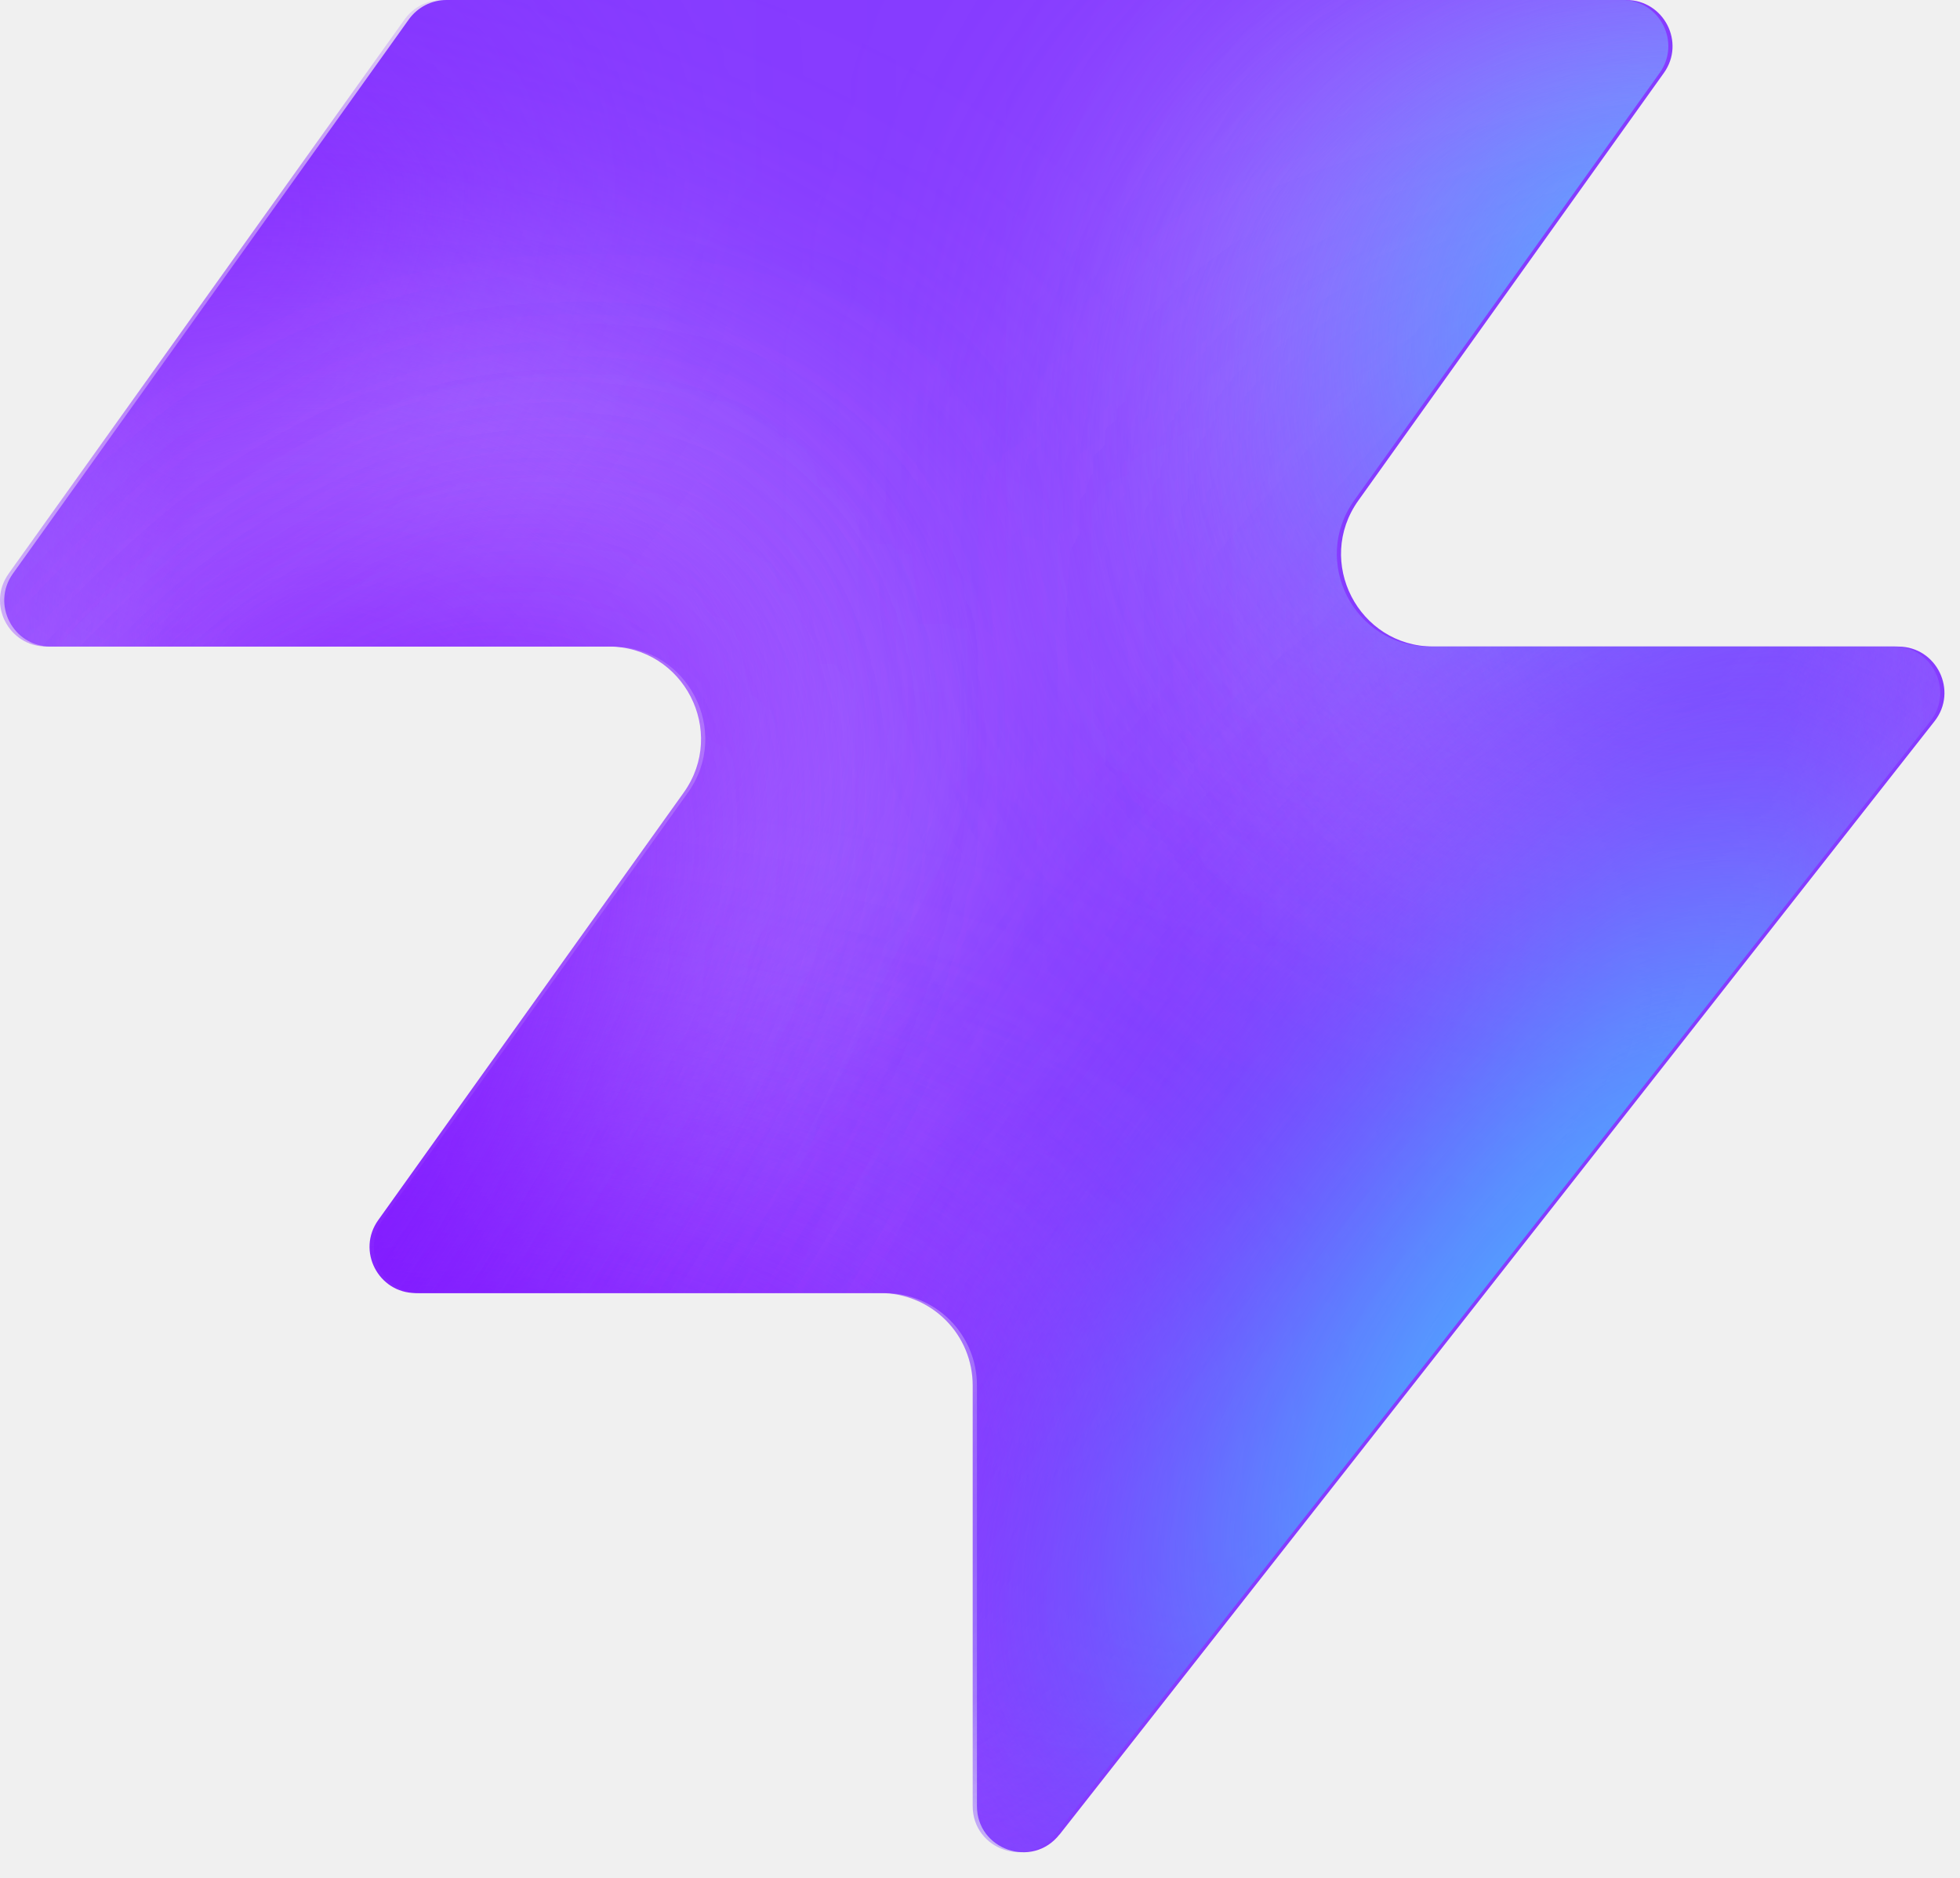
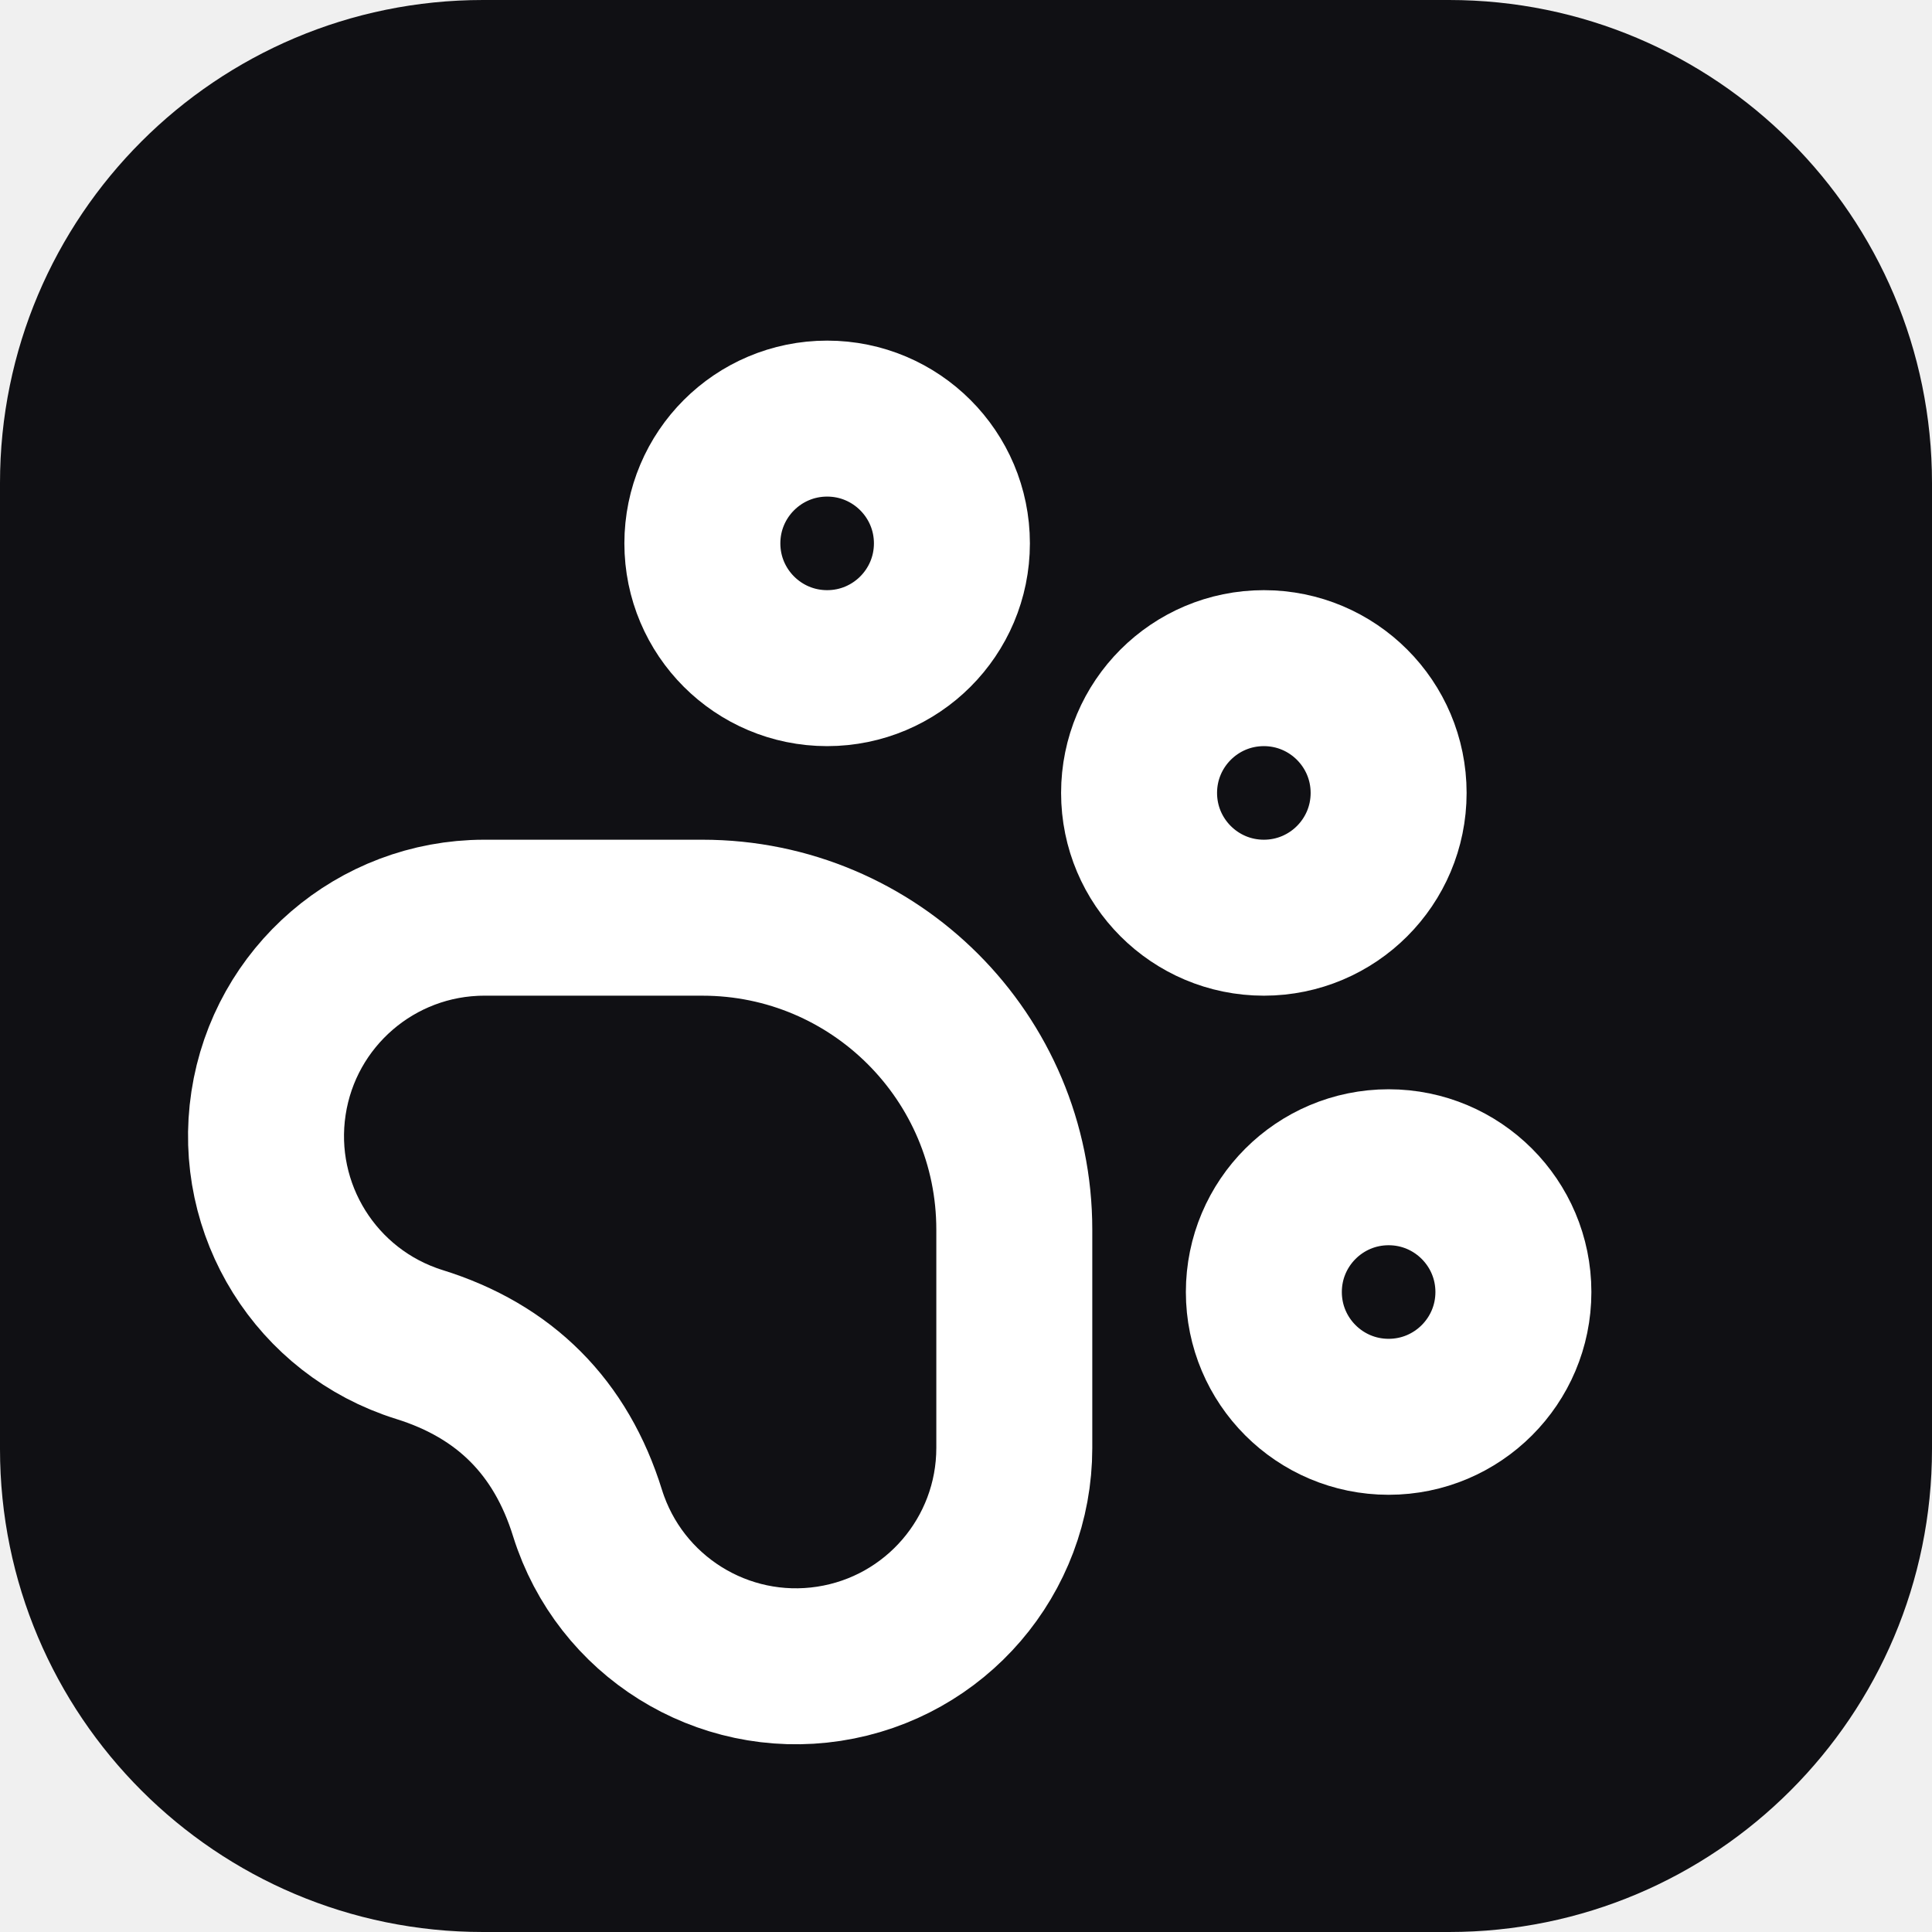
- <svg xmlns="http://www.w3.org/2000/svg" width="48" height="46" fill="none" viewBox="0 0 48 46">
-   <path fill="#863bff" d="M25.946 44.938c-.664.845-2.021.375-2.021-.698V33.937a2.26 2.26 0 0 0-2.262-2.262H10.287c-.92 0-1.456-1.04-.92-1.788l7.48-10.471c1.07-1.497 0-3.578-1.842-3.578H1.237c-.92 0-1.456-1.04-.92-1.788L10.013.474c.214-.297.556-.474.92-.474h28.894c.92 0 1.456 1.04.92 1.788l-7.48 10.471c-1.07 1.498 0 3.579 1.842 3.579h11.377c.943 0 1.473 1.088.89 1.83L25.947 44.94z" style="fill:#863bff;fill:color(display-p3 .525 .23 1);fill-opacity:1" />
-   <mask id="a" width="48" height="46" x="0" y="0" maskUnits="userSpaceOnUse" style="mask-type:alpha">
-     <path fill="#000" d="M25.842 44.938c-.664.844-2.021.375-2.021-.698V33.937a2.26 2.26 0 0 0-2.262-2.262H10.183c-.92 0-1.456-1.04-.92-1.788l7.48-10.471c1.07-1.498 0-3.579-1.842-3.579H1.133c-.92 0-1.456-1.04-.92-1.787L9.91.473c.214-.297.556-.474.92-.474h28.894c.92 0 1.456 1.04.92 1.788l-7.48 10.471c-1.07 1.498 0 3.578 1.842 3.578h11.377c.943 0 1.473 1.088.89 1.832L25.843 44.94z" style="fill:#000;fill-opacity:1" />
-   </mask>
-   <g mask="url(#a)">
-     <g filter="url(#b)">
-       <ellipse cx="5.508" cy="14.704" fill="#ede6ff" rx="5.508" ry="14.704" style="fill:#ede6ff;fill:color(display-p3 .927 .903 1);fill-opacity:1" transform="matrix(.00324 1 1 -.00324 -4.47 31.516)" />
-     </g>
-     <g filter="url(#c)">
-       <ellipse cx="10.399" cy="29.851" fill="#ede6ff" rx="10.399" ry="29.851" style="fill:#ede6ff;fill:color(display-p3 .927 .903 1);fill-opacity:1" transform="matrix(.00324 1 1 -.00324 -39.328 7.883)" />
-     </g>
-     <g filter="url(#d)">
-       <ellipse cx="5.508" cy="30.487" fill="#7e14ff" rx="5.508" ry="30.487" style="fill:#7e14ff;fill:color(display-p3 .492 .077 1);fill-opacity:1" transform="rotate(89.814 -25.913 -14.639)scale(1 -1)" />
-     </g>
-     <g filter="url(#e)">
-       <ellipse cx="5.508" cy="30.599" fill="#7e14ff" rx="5.508" ry="30.599" style="fill:#7e14ff;fill:color(display-p3 .492 .077 1);fill-opacity:1" transform="rotate(89.814 -32.644 -3.334)scale(1 -1)" />
-     </g>
-     <g filter="url(#f)">
-       <ellipse cx="5.508" cy="30.599" fill="#7e14ff" rx="5.508" ry="30.599" style="fill:#7e14ff;fill:color(display-p3 .492 .077 1);fill-opacity:1" transform="matrix(.00324 1 1 -.00324 -34.34 30.47)" />
-     </g>
-     <g filter="url(#g)">
-       <ellipse cx="14.072" cy="22.078" fill="#ede6ff" rx="14.072" ry="22.078" style="fill:#ede6ff;fill:color(display-p3 .927 .903 1);fill-opacity:1" transform="rotate(93.35 24.506 48.493)scale(-1 1)" />
-     </g>
-     <g filter="url(#h)">
-       <ellipse cx="3.47" cy="21.501" fill="#7e14ff" rx="3.47" ry="21.501" style="fill:#7e14ff;fill:color(display-p3 .492 .077 1);fill-opacity:1" transform="rotate(89.009 28.708 47.59)scale(-1 1)" />
-     </g>
-     <g filter="url(#i)">
-       <ellipse cx="3.47" cy="21.501" fill="#7e14ff" rx="3.47" ry="21.501" style="fill:#7e14ff;fill:color(display-p3 .492 .077 1);fill-opacity:1" transform="rotate(89.009 28.708 47.59)scale(-1 1)" />
-     </g>
-     <g filter="url(#j)">
-       <ellipse cx=".387" cy="8.972" fill="#7e14ff" rx="4.407" ry="29.108" style="fill:#7e14ff;fill:color(display-p3 .492 .077 1);fill-opacity:1" transform="rotate(39.51 .387 8.972)" />
-     </g>
-     <g filter="url(#k)">
-       <ellipse cx="47.523" cy="-6.092" fill="#7e14ff" rx="4.407" ry="29.108" style="fill:#7e14ff;fill:color(display-p3 .492 .077 1);fill-opacity:1" transform="rotate(37.892 47.523 -6.092)" />
-     </g>
-     <g filter="url(#l)">
-       <ellipse cx="41.412" cy="6.333" fill="#47bfff" rx="5.971" ry="9.665" style="fill:#47bfff;fill:color(display-p3 .28 .748 1);fill-opacity:1" transform="rotate(37.892 41.412 6.333)" />
-     </g>
-     <g filter="url(#m)">
-       <ellipse cx="-1.879" cy="38.332" fill="#7e14ff" rx="4.407" ry="29.108" style="fill:#7e14ff;fill:color(display-p3 .492 .077 1);fill-opacity:1" transform="rotate(37.892 -1.88 38.332)" />
-     </g>
-     <g filter="url(#n)">
-       <ellipse cx="-1.879" cy="38.332" fill="#7e14ff" rx="4.407" ry="29.108" style="fill:#7e14ff;fill:color(display-p3 .492 .077 1);fill-opacity:1" transform="rotate(37.892 -1.88 38.332)" />
-     </g>
-     <g filter="url(#o)">
-       <ellipse cx="35.651" cy="29.907" fill="#7e14ff" rx="4.407" ry="29.108" style="fill:#7e14ff;fill:color(display-p3 .492 .077 1);fill-opacity:1" transform="rotate(37.892 35.651 29.907)" />
-     </g>
-     <g filter="url(#p)">
-       <ellipse cx="38.418" cy="32.4" fill="#47bfff" rx="5.971" ry="15.297" style="fill:#47bfff;fill:color(display-p3 .28 .748 1);fill-opacity:1" transform="rotate(37.892 38.418 32.4)" />
-     </g>
+ <svg xmlns="http://www.w3.org/2000/svg" width="48" height="48" viewBox="0 0 48 48" fill="none">
+   <rect width="48" height="48" rx="12" fill="#101014" />
+   <g transform="translate(3.5 7.3) scale(1.55)" stroke="#ffffff" stroke-width="2.5" stroke-linecap="round" stroke-linejoin="round" fill="none">
+     <circle cx="11" cy="4" r="2" />
+     <circle cx="18" cy="8" r="2" />
+     <circle cx="20" cy="16" r="2" />
+     <path d="M9 10a5 5 0 0 1 5 5v3.5a3.5 3.5 0 0 1-6.84 1.045Q6.52 17.48 4.46 16.84A3.5 3.5 0 0 1 5.5 10Z" />
  </g>
-   <defs>
-     <filter id="b" width="60.045" height="41.654" x="-19.77" y="16.149" color-interpolation-filters="sRGB" filterUnits="userSpaceOnUse">
-       <feFlood flood-opacity="0" result="BackgroundImageFix" />
-       <feBlend in="SourceGraphic" in2="BackgroundImageFix" result="shape" />
-       <feGaussianBlur result="effect1_foregroundBlur_2002_17158" stdDeviation="7.659" />
-     </filter>
-     <filter id="c" width="90.34" height="51.437" x="-54.613" y="-7.533" color-interpolation-filters="sRGB" filterUnits="userSpaceOnUse">
-       <feFlood flood-opacity="0" result="BackgroundImageFix" />
-       <feBlend in="SourceGraphic" in2="BackgroundImageFix" result="shape" />
-       <feGaussianBlur result="effect1_foregroundBlur_2002_17158" stdDeviation="7.659" />
-     </filter>
-     <filter id="d" width="79.355" height="29.4" x="-49.64" y="2.03" color-interpolation-filters="sRGB" filterUnits="userSpaceOnUse">
-       <feFlood flood-opacity="0" result="BackgroundImageFix" />
-       <feBlend in="SourceGraphic" in2="BackgroundImageFix" result="shape" />
-       <feGaussianBlur result="effect1_foregroundBlur_2002_17158" stdDeviation="4.596" />
-     </filter>
-     <filter id="e" width="79.579" height="29.4" x="-45.045" y="20.029" color-interpolation-filters="sRGB" filterUnits="userSpaceOnUse">
-       <feFlood flood-opacity="0" result="BackgroundImageFix" />
-       <feBlend in="SourceGraphic" in2="BackgroundImageFix" result="shape" />
-       <feGaussianBlur result="effect1_foregroundBlur_2002_17158" stdDeviation="4.596" />
-     </filter>
-     <filter id="f" width="79.579" height="29.4" x="-43.513" y="21.178" color-interpolation-filters="sRGB" filterUnits="userSpaceOnUse">
-       <feFlood flood-opacity="0" result="BackgroundImageFix" />
-       <feBlend in="SourceGraphic" in2="BackgroundImageFix" result="shape" />
-       <feGaussianBlur result="effect1_foregroundBlur_2002_17158" stdDeviation="4.596" />
-     </filter>
-     <filter id="g" width="74.749" height="58.852" x="15.756" y="-17.901" color-interpolation-filters="sRGB" filterUnits="userSpaceOnUse">
-       <feFlood flood-opacity="0" result="BackgroundImageFix" />
-       <feBlend in="SourceGraphic" in2="BackgroundImageFix" result="shape" />
-       <feGaussianBlur result="effect1_foregroundBlur_2002_17158" stdDeviation="7.659" />
-     </filter>
-     <filter id="h" width="61.377" height="25.362" x="23.548" y="2.284" color-interpolation-filters="sRGB" filterUnits="userSpaceOnUse">
-       <feFlood flood-opacity="0" result="BackgroundImageFix" />
-       <feBlend in="SourceGraphic" in2="BackgroundImageFix" result="shape" />
-       <feGaussianBlur result="effect1_foregroundBlur_2002_17158" stdDeviation="4.596" />
-     </filter>
-     <filter id="i" width="61.377" height="25.362" x="23.548" y="2.284" color-interpolation-filters="sRGB" filterUnits="userSpaceOnUse">
-       <feFlood flood-opacity="0" result="BackgroundImageFix" />
-       <feBlend in="SourceGraphic" in2="BackgroundImageFix" result="shape" />
-       <feGaussianBlur result="effect1_foregroundBlur_2002_17158" stdDeviation="4.596" />
-     </filter>
-     <filter id="j" width="56.045" height="63.649" x="-27.636" y="-22.853" color-interpolation-filters="sRGB" filterUnits="userSpaceOnUse">
-       <feFlood flood-opacity="0" result="BackgroundImageFix" />
-       <feBlend in="SourceGraphic" in2="BackgroundImageFix" result="shape" />
-       <feGaussianBlur result="effect1_foregroundBlur_2002_17158" stdDeviation="4.596" />
-     </filter>
-     <filter id="k" width="54.814" height="64.646" x="20.116" y="-38.415" color-interpolation-filters="sRGB" filterUnits="userSpaceOnUse">
-       <feFlood flood-opacity="0" result="BackgroundImageFix" />
-       <feBlend in="SourceGraphic" in2="BackgroundImageFix" result="shape" />
-       <feGaussianBlur result="effect1_foregroundBlur_2002_17158" stdDeviation="4.596" />
-     </filter>
-     <filter id="l" width="33.541" height="35.313" x="24.641" y="-11.323" color-interpolation-filters="sRGB" filterUnits="userSpaceOnUse">
-       <feFlood flood-opacity="0" result="BackgroundImageFix" />
-       <feBlend in="SourceGraphic" in2="BackgroundImageFix" result="shape" />
-       <feGaussianBlur result="effect1_foregroundBlur_2002_17158" stdDeviation="4.596" />
-     </filter>
-     <filter id="m" width="54.814" height="64.646" x="-29.286" y="6.009" color-interpolation-filters="sRGB" filterUnits="userSpaceOnUse">
-       <feFlood flood-opacity="0" result="BackgroundImageFix" />
-       <feBlend in="SourceGraphic" in2="BackgroundImageFix" result="shape" />
-       <feGaussianBlur result="effect1_foregroundBlur_2002_17158" stdDeviation="4.596" />
-     </filter>
-     <filter id="n" width="54.814" height="64.646" x="-29.286" y="6.009" color-interpolation-filters="sRGB" filterUnits="userSpaceOnUse">
-       <feFlood flood-opacity="0" result="BackgroundImageFix" />
-       <feBlend in="SourceGraphic" in2="BackgroundImageFix" result="shape" />
-       <feGaussianBlur result="effect1_foregroundBlur_2002_17158" stdDeviation="4.596" />
-     </filter>
-     <filter id="o" width="54.814" height="64.646" x="8.244" y="-2.416" color-interpolation-filters="sRGB" filterUnits="userSpaceOnUse">
-       <feFlood flood-opacity="0" result="BackgroundImageFix" />
-       <feBlend in="SourceGraphic" in2="BackgroundImageFix" result="shape" />
-       <feGaussianBlur result="effect1_foregroundBlur_2002_17158" stdDeviation="4.596" />
-     </filter>
-     <filter id="p" width="39.409" height="43.623" x="18.713" y="10.588" color-interpolation-filters="sRGB" filterUnits="userSpaceOnUse">
-       <feFlood flood-opacity="0" result="BackgroundImageFix" />
-       <feBlend in="SourceGraphic" in2="BackgroundImageFix" result="shape" />
-       <feGaussianBlur result="effect1_foregroundBlur_2002_17158" stdDeviation="4.596" />
-     </filter>
-   </defs>
</svg>
